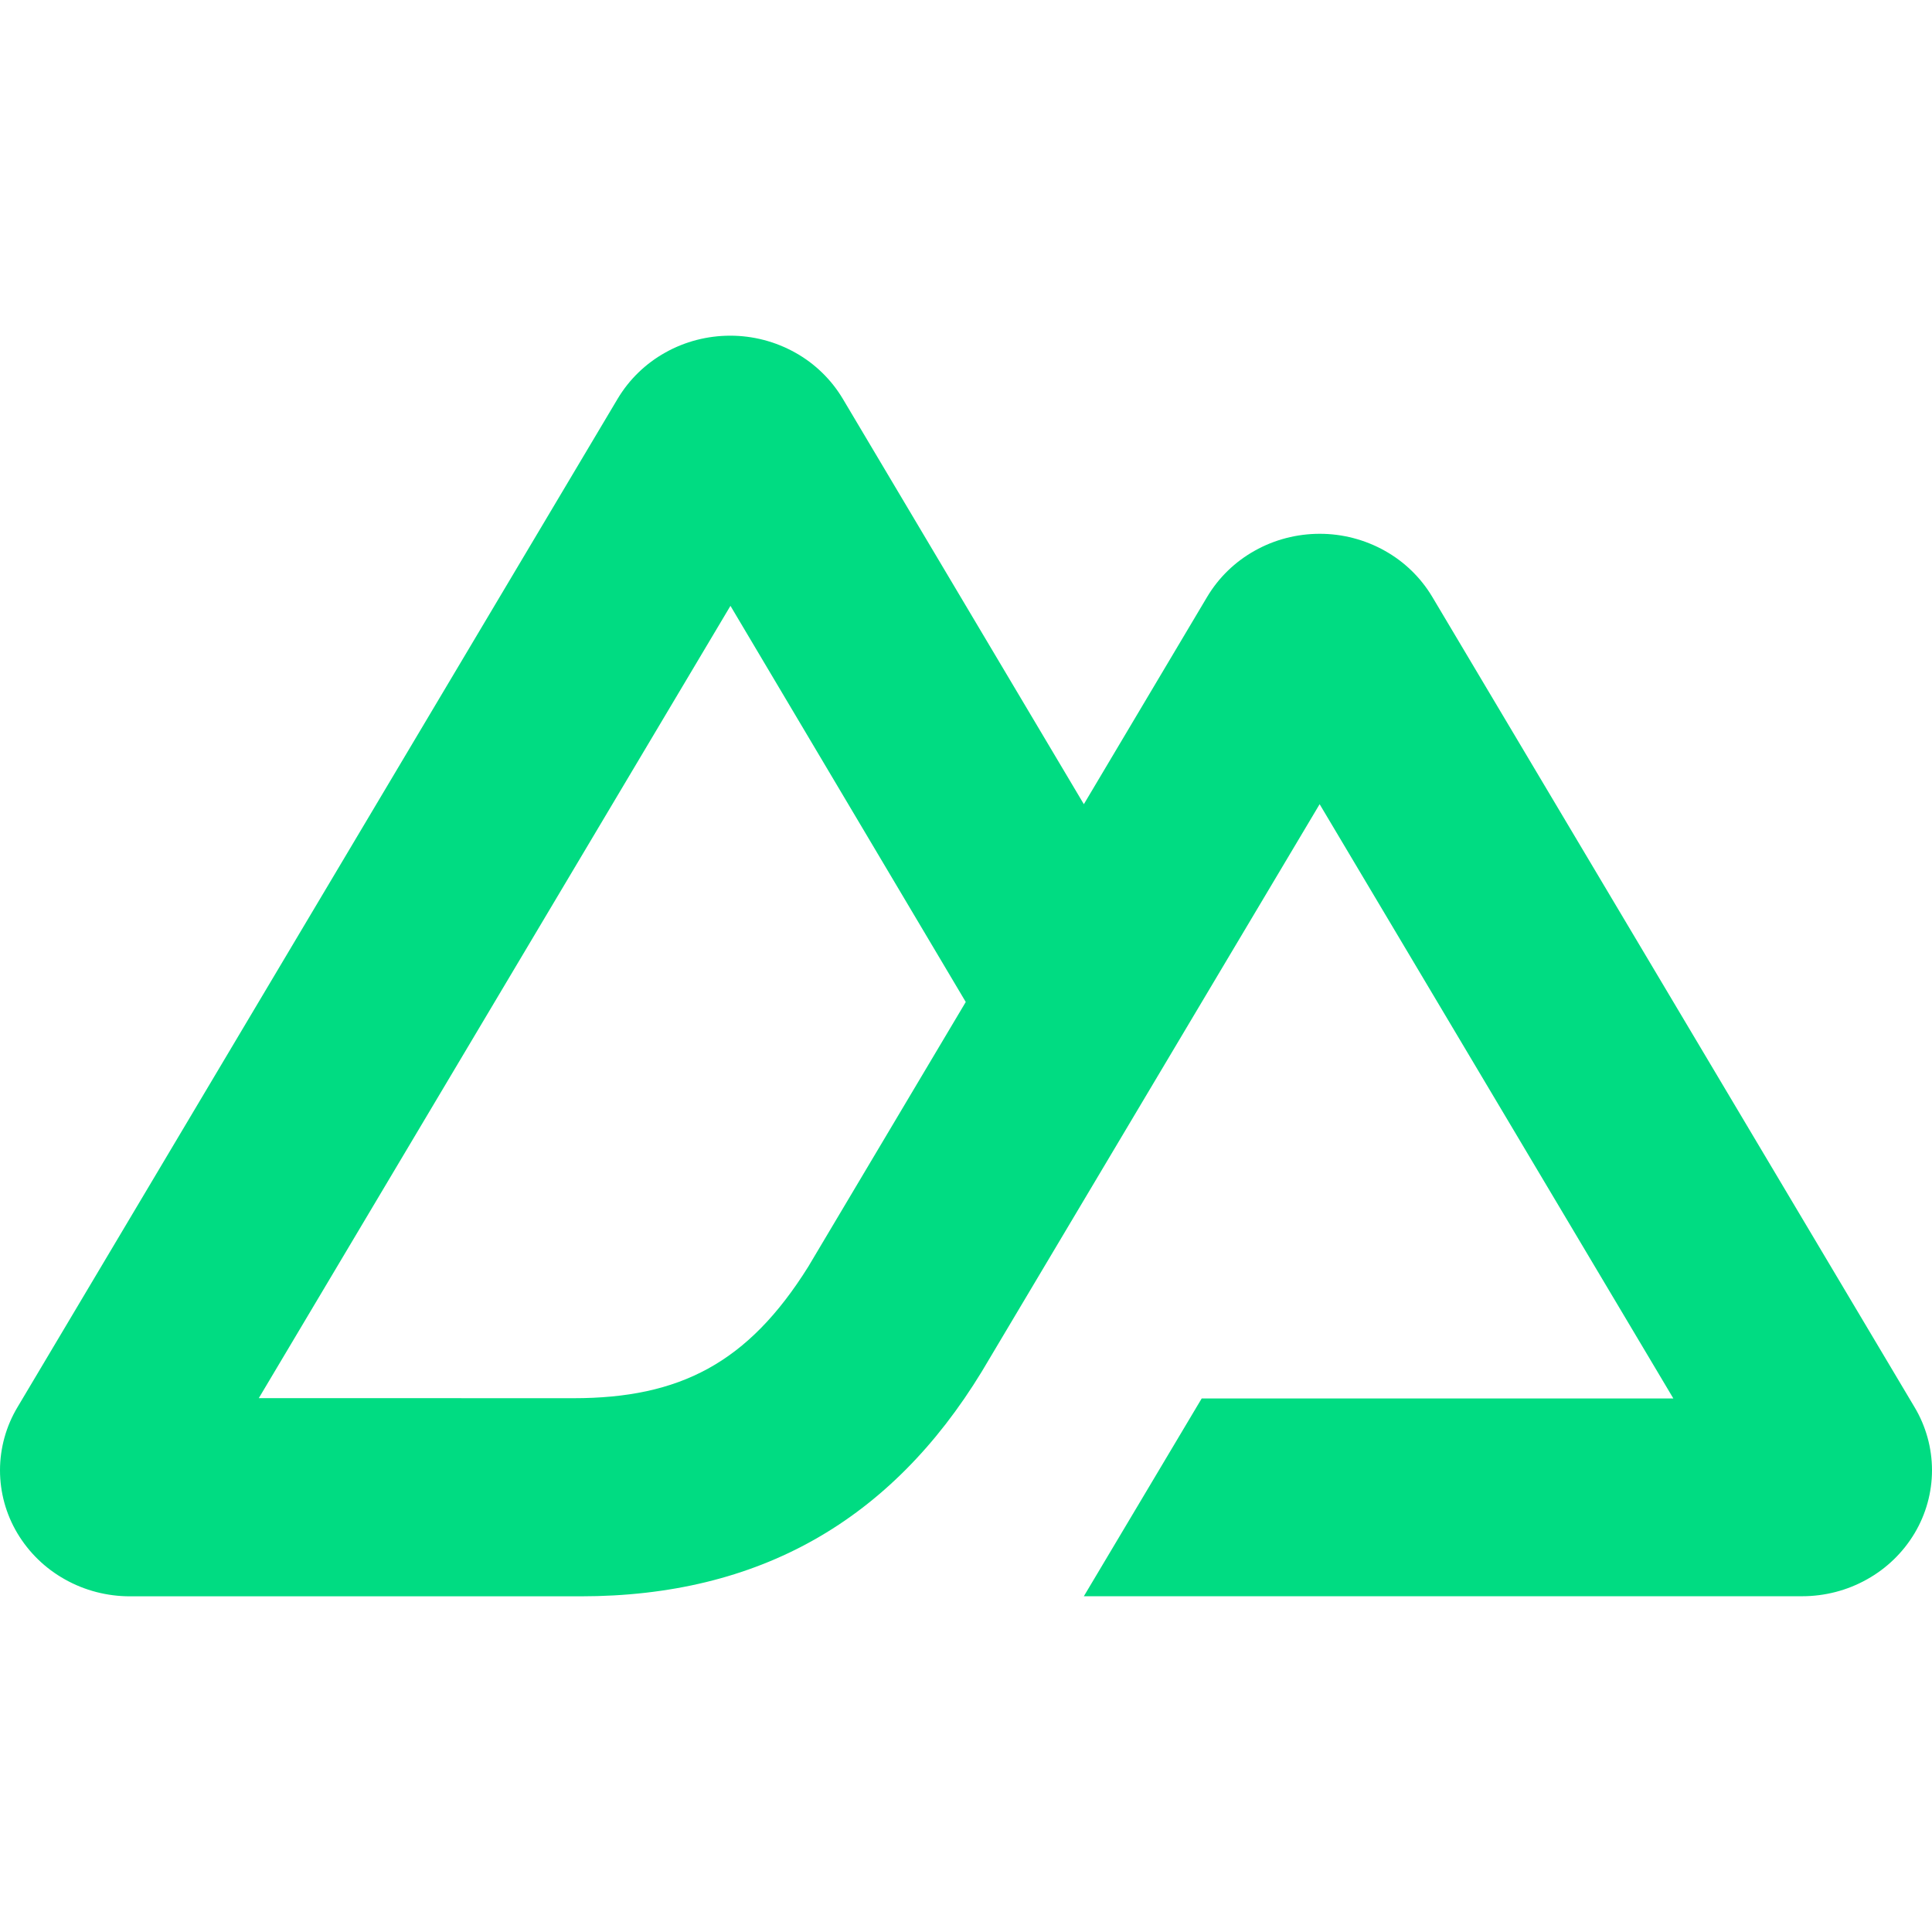
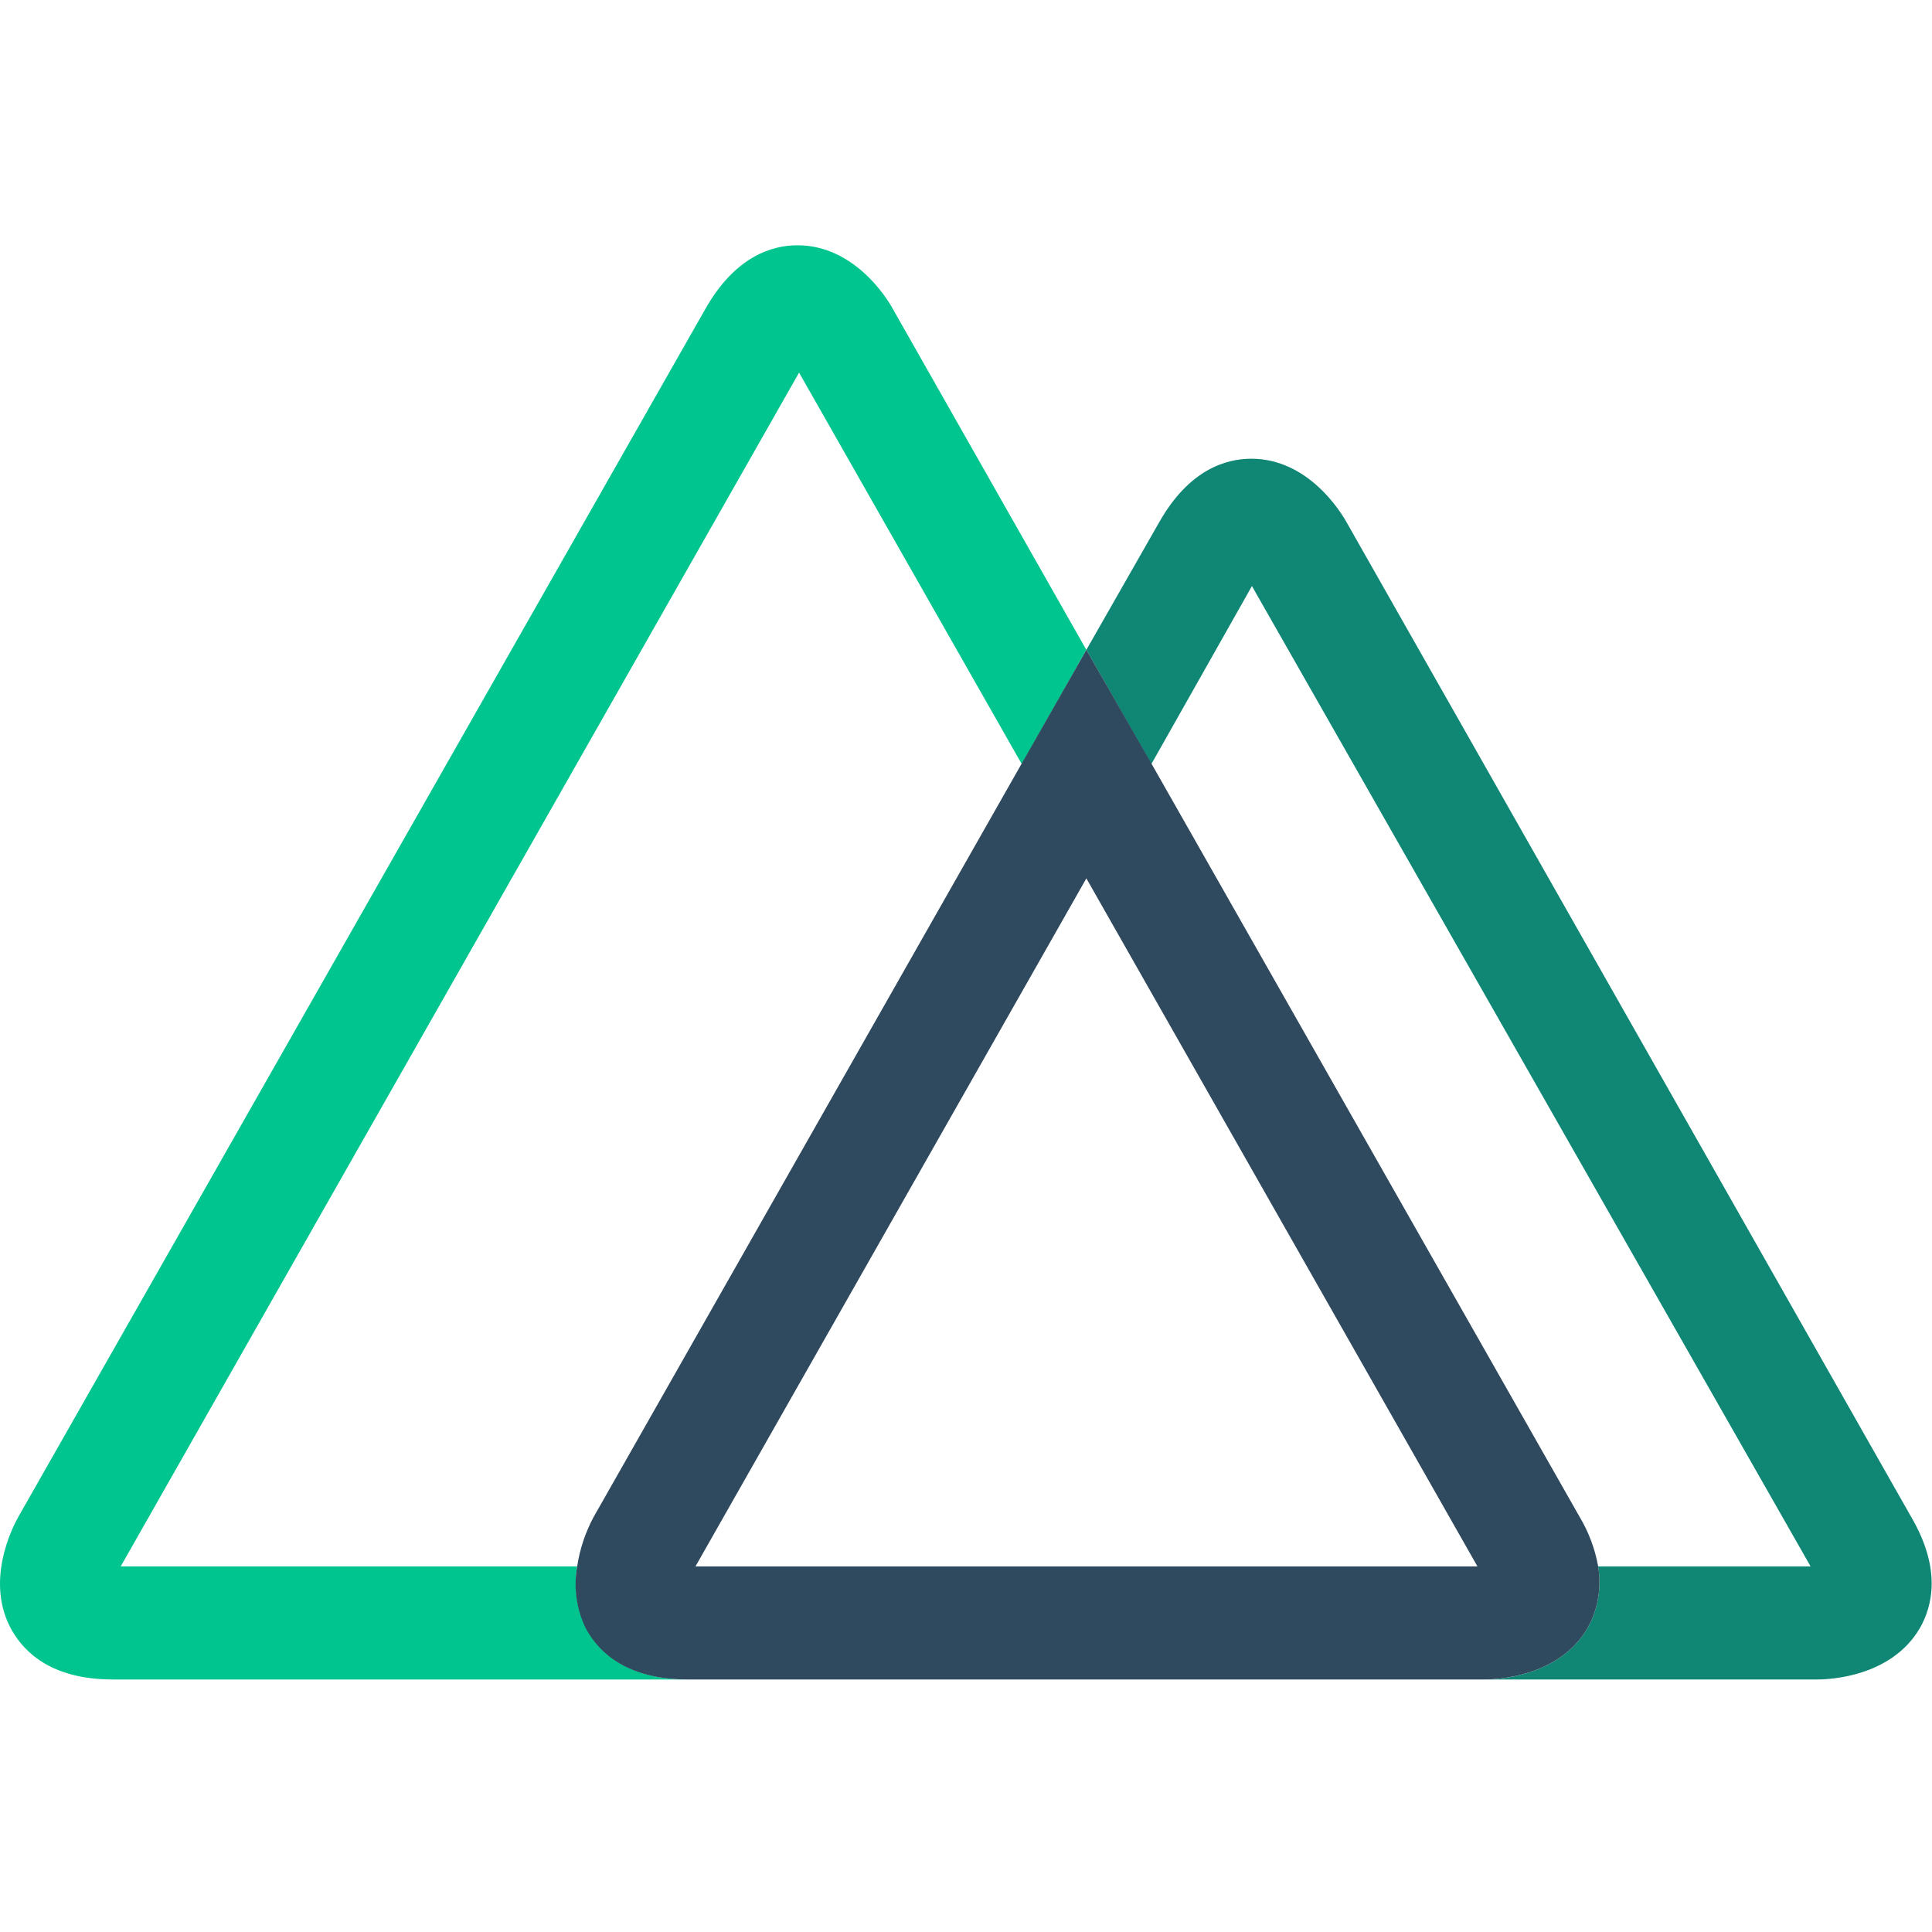
- <svg xmlns="http://www.w3.org/2000/svg" fill="#00DC82" role="img" viewBox="0 0 24 24">
-   <path d="M13.464 19.829h8.922c.283 0 .562-.072.807-.21a1.59 1.59 0 0 0 .591-.573 1.529 1.529 0 0 0 .216-.783 1.529 1.529 0 0 0-.217-.783L17.792 7.414a1.59 1.59 0 0 0-.591-.573 1.652 1.652 0 0 0-.807-.21c-.283 0-.562.072-.807.21a1.59 1.59 0 0 0-.591.573L13.464 9.99l-2.995-5.037a1.591 1.591 0 0 0-.591-.573 1.653 1.653 0 0 0-.807-.21c-.283 0-.562.072-.807.21a1.591 1.591 0 0 0-.591.573L.217 17.481A1.529 1.529 0 0 0 0 18.264c-0.0.275.074.545.216.783a1.59 1.59 0 0 0 .591.573c.245.138.524.21.807.21h5.6c2.219 0 3.855-.945 4.981-2.79l2.734-4.592L16.393 9.99l4.394 7.382h-5.859ZM7.123 17.369l-3.908-.001 5.859-9.842 2.923 4.921-1.957 3.289c-.748 1.197-1.597 1.633-2.916 1.633z" />
+ <svg xmlns="http://www.w3.org/2000/svg" width="800px" height="800px" viewBox="0 -32.5 256 256" version="1.1">
+   <g stroke="none" stroke-width="1" fill="none" fill-rule="evenodd">
+     <g transform="translate(0.000173, 0)">
+       <path d="M77.891,183.615 C77.701,183.279 77.532,182.932 77.385,182.575 C76.362,180.21 76.047,177.599 76.478,175.058 L15.993,175.058 L105.881,16.874 L135.391,68.749 L143.948,53.608 L118.224,8.29 C117.504,6.984 113.159,0 105.668,0 C102.283,0 97.431,1.466 93.486,8.397 L2.425,168.5 C1.652,169.886 -2.107,177.164 1.625,183.615 C3.331,186.547 6.956,190.039 14.954,190.039 L91.22,190.039 C83.276,190.039 79.597,186.6 77.891,183.615 Z" fill="#01C58E">
+ 
+ </path>
+       <path d="M253.242,168.5 L178.416,36.68 C177.642,35.294 173.324,28.283 165.807,28.283 C162.421,28.283 157.57,29.723 153.624,36.654 L143.948,53.608 L152.558,68.749 L165.887,45.157 L239.914,175.058 L211.764,175.058 C212.124,177.205 211.922,179.409 211.177,181.456 C211.02,181.907 210.824,182.344 210.591,182.762 L210.351,183.242 C206.566,189.693 198.382,190.039 196.782,190.039 L240.82,190.039 C242.446,190.039 250.603,189.693 254.389,183.242 C256.068,180.309 257.268,175.378 253.242,168.5 Z" fill="#108775">
+ 
+ </path>
+       <path d="M210.351,183.242 L210.591,182.762 C210.824,182.344 211.02,181.907 211.177,181.456 C211.922,179.409 212.124,177.205 211.764,175.058 C211.349,172.742 210.518,170.52 209.311,168.5 L152.611,68.749 L143.948,53.608 L135.337,68.749 L78.664,168.5 C77.564,170.544 76.824,172.763 76.478,175.058 C76.022,177.591 76.309,180.202 77.305,182.575 C77.452,182.932 77.621,183.279 77.811,183.615 C79.517,186.547 83.143,190.039 91.14,190.039 L196.702,190.039 C198.382,190.039 206.566,189.693 210.351,183.242 L210.351,183.242 Z M143.948,83.89 L195.769,175.058 L92.153,175.058 L143.948,83.89 Z" fill="#2F495E">
+ 
+ </path>
+     </g>
+   </g>
</svg>
